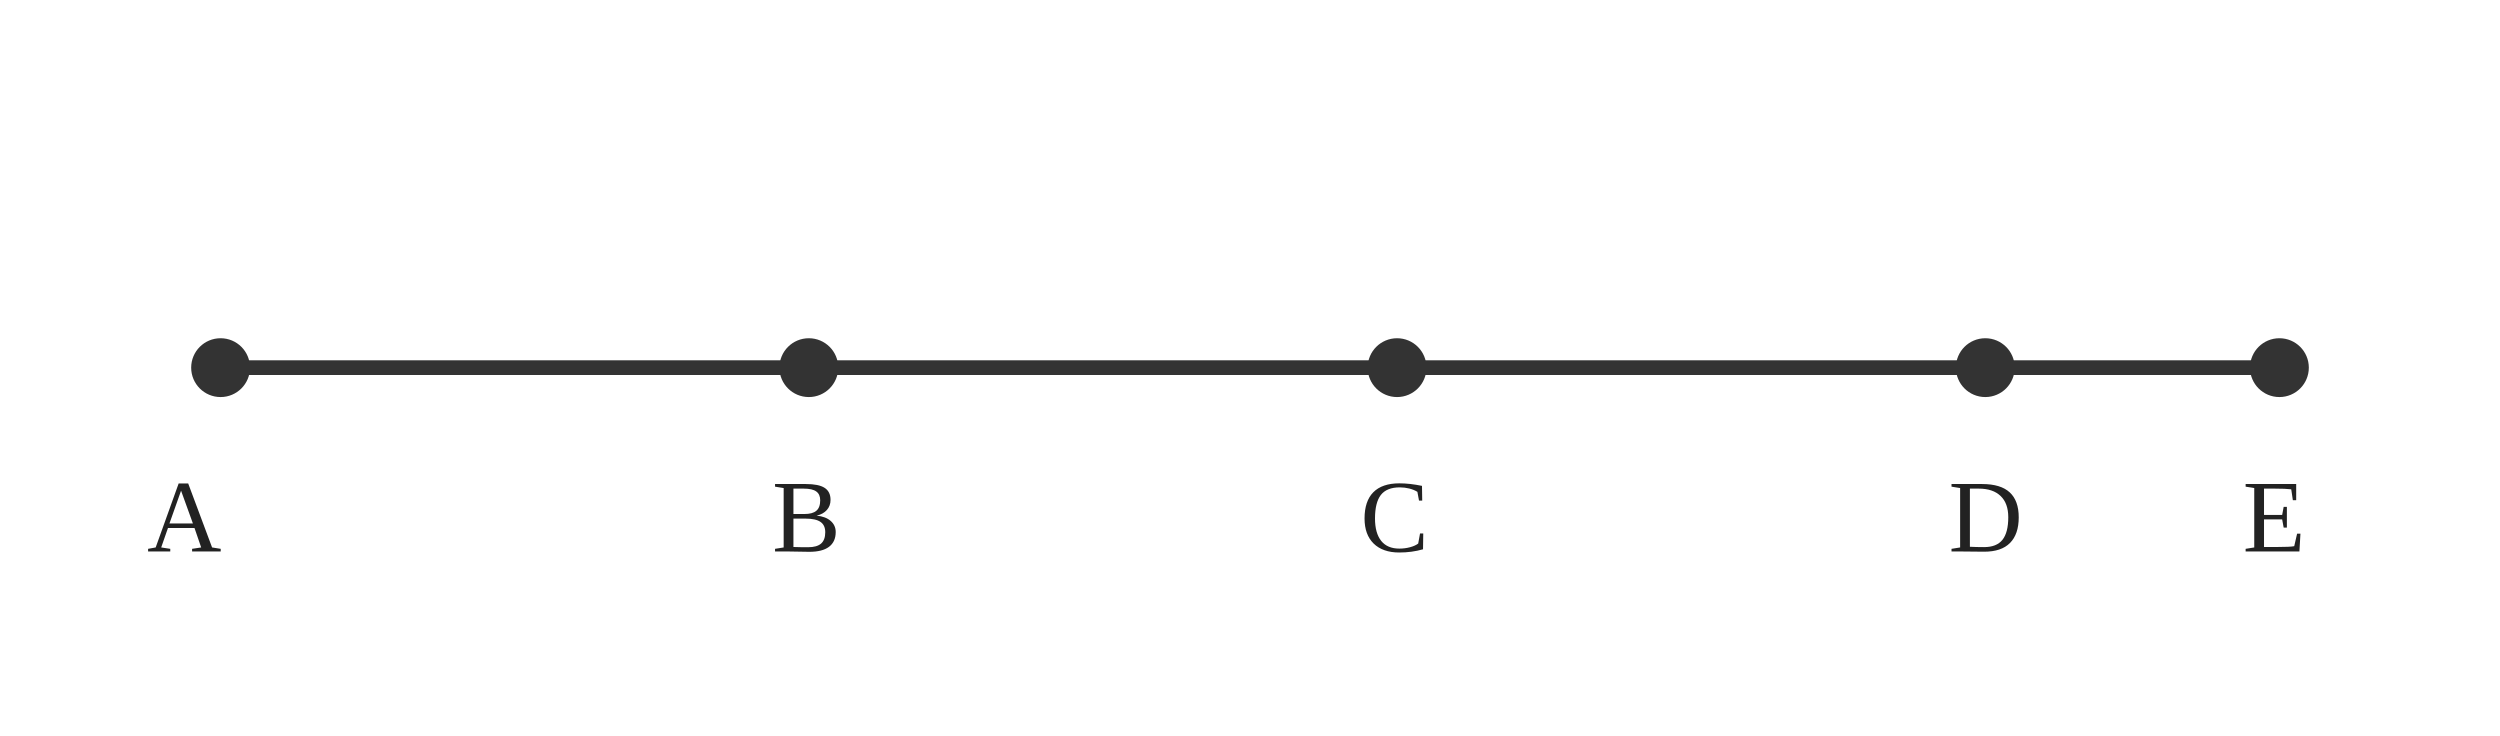
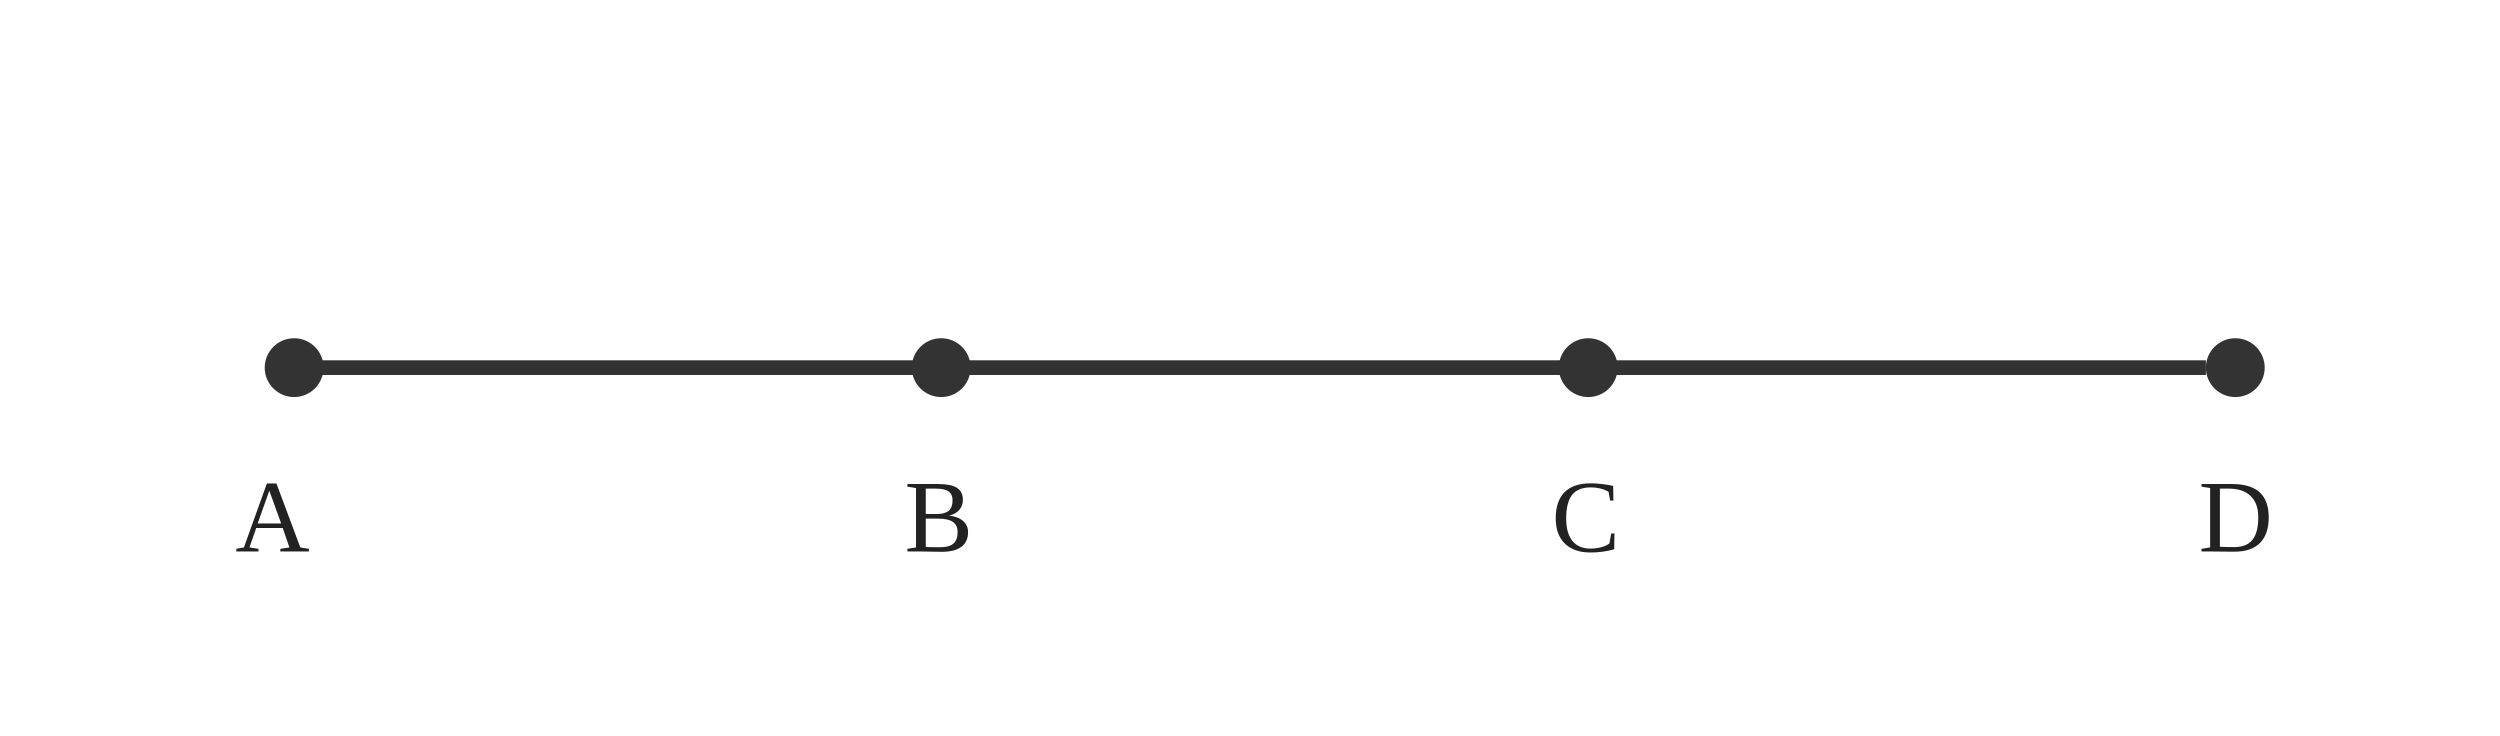
<svg xmlns="http://www.w3.org/2000/svg" width="340" height="100" viewBox="0 0 340 100">
-   <line x1="30" y1="50" x2="310" y2="50" stroke="#333333" stroke-width="2" />
-   <circle cx="30" cy="50" r="4" fill="#333333" />
-   <circle cx="110" cy="50" r="4" fill="#333333" />
-   <circle cx="190" cy="50" r="4" fill="#333333" />
-   <circle cx="270" cy="50" r="4" fill="#333333" />
-   <circle cx="310" cy="50" r="4" fill="#333333" />
-   <text x="20" y="75" font-size="14" fill="#222222">A</text>
-   <text x="105" y="75" font-size="14" fill="#222222">B</text>
-   <text x="185" y="75" font-size="14" fill="#222222">C</text>
-   <text x="265" y="75" font-size="14" fill="#222222">D</text>
-   <text x="305" y="75" font-size="14" fill="#222222">E</text>
+   <line x1="40" y1="50" x2="300" y2="50" stroke="#333333" stroke-width="2" />
+   <circle cx="40" cy="50" r="4" fill="#333333" />
+   <circle cx="128" cy="50" r="4" fill="#333333" />
+   <circle cx="216" cy="50" r="4" fill="#333333" />
+   <circle cx="304" cy="50" r="4" fill="#333333" />
+   <text x="32" y="75" font-size="14" fill="#222222">A</text>
+   <text x="123" y="75" font-size="14" fill="#222222">B</text>
+   <text x="211" y="75" font-size="14" fill="#222222">C</text>
+   <text x="299" y="75" font-size="14" fill="#222222">D</text>
</svg>
